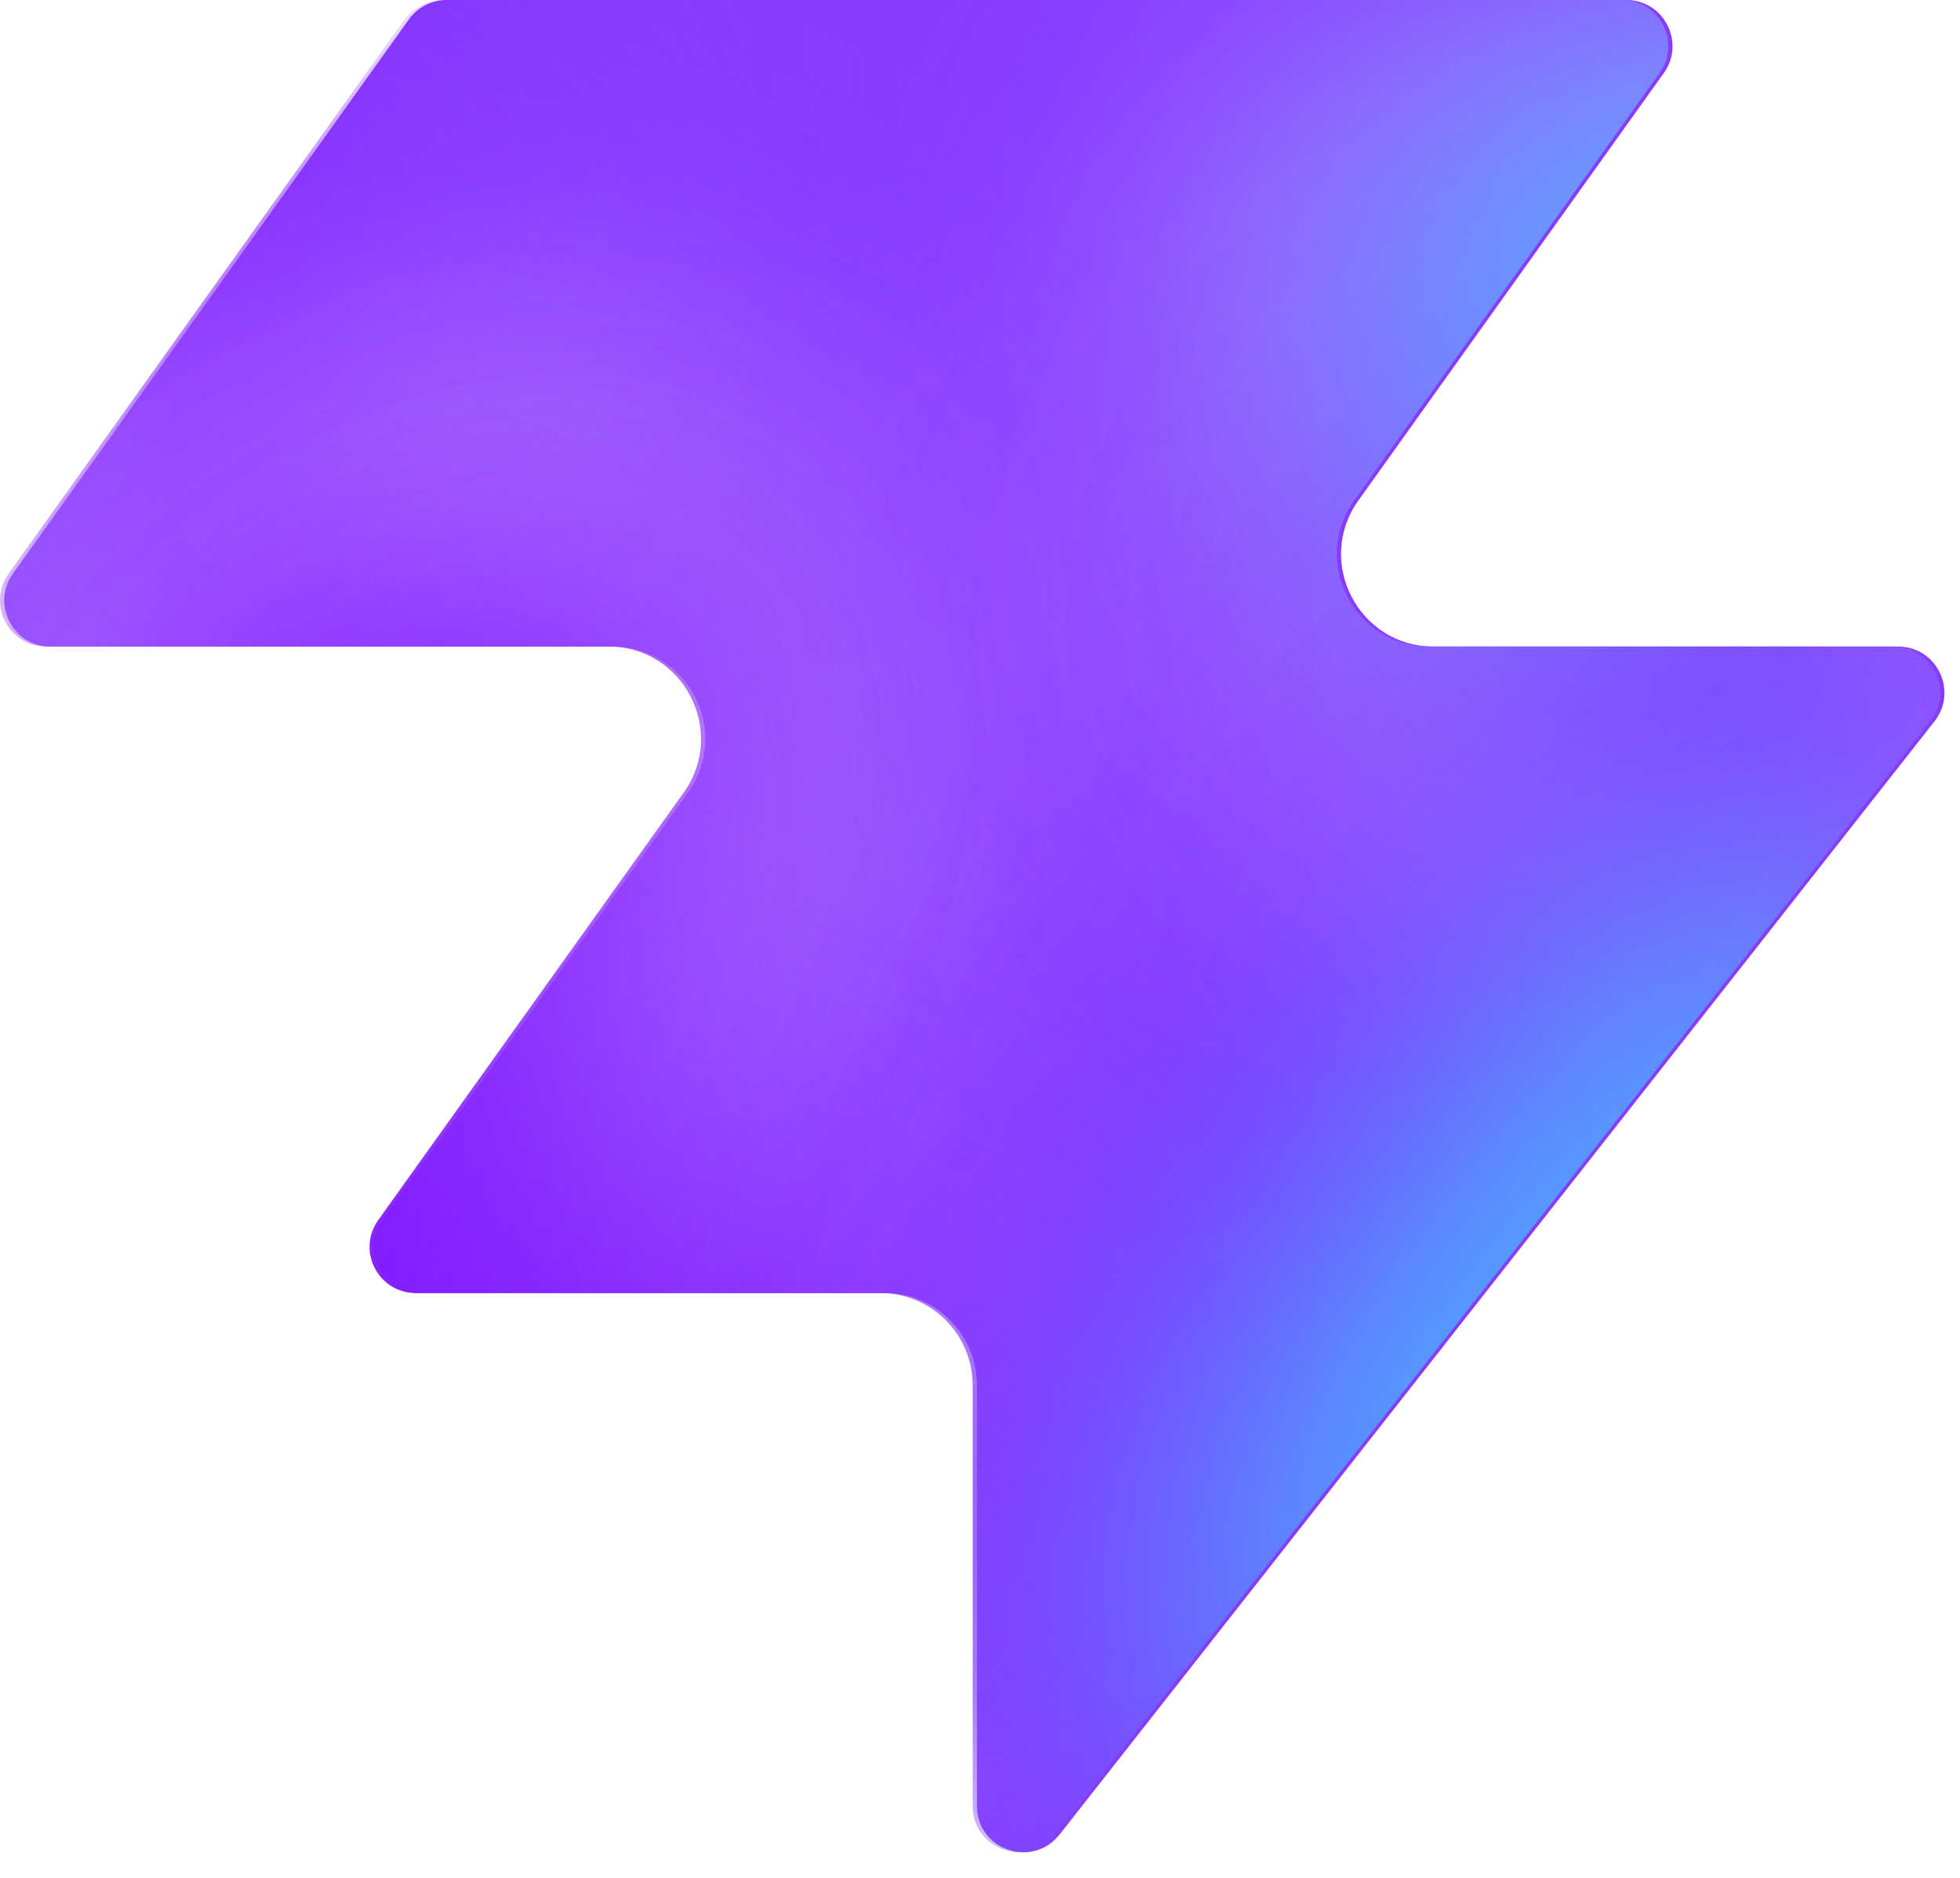
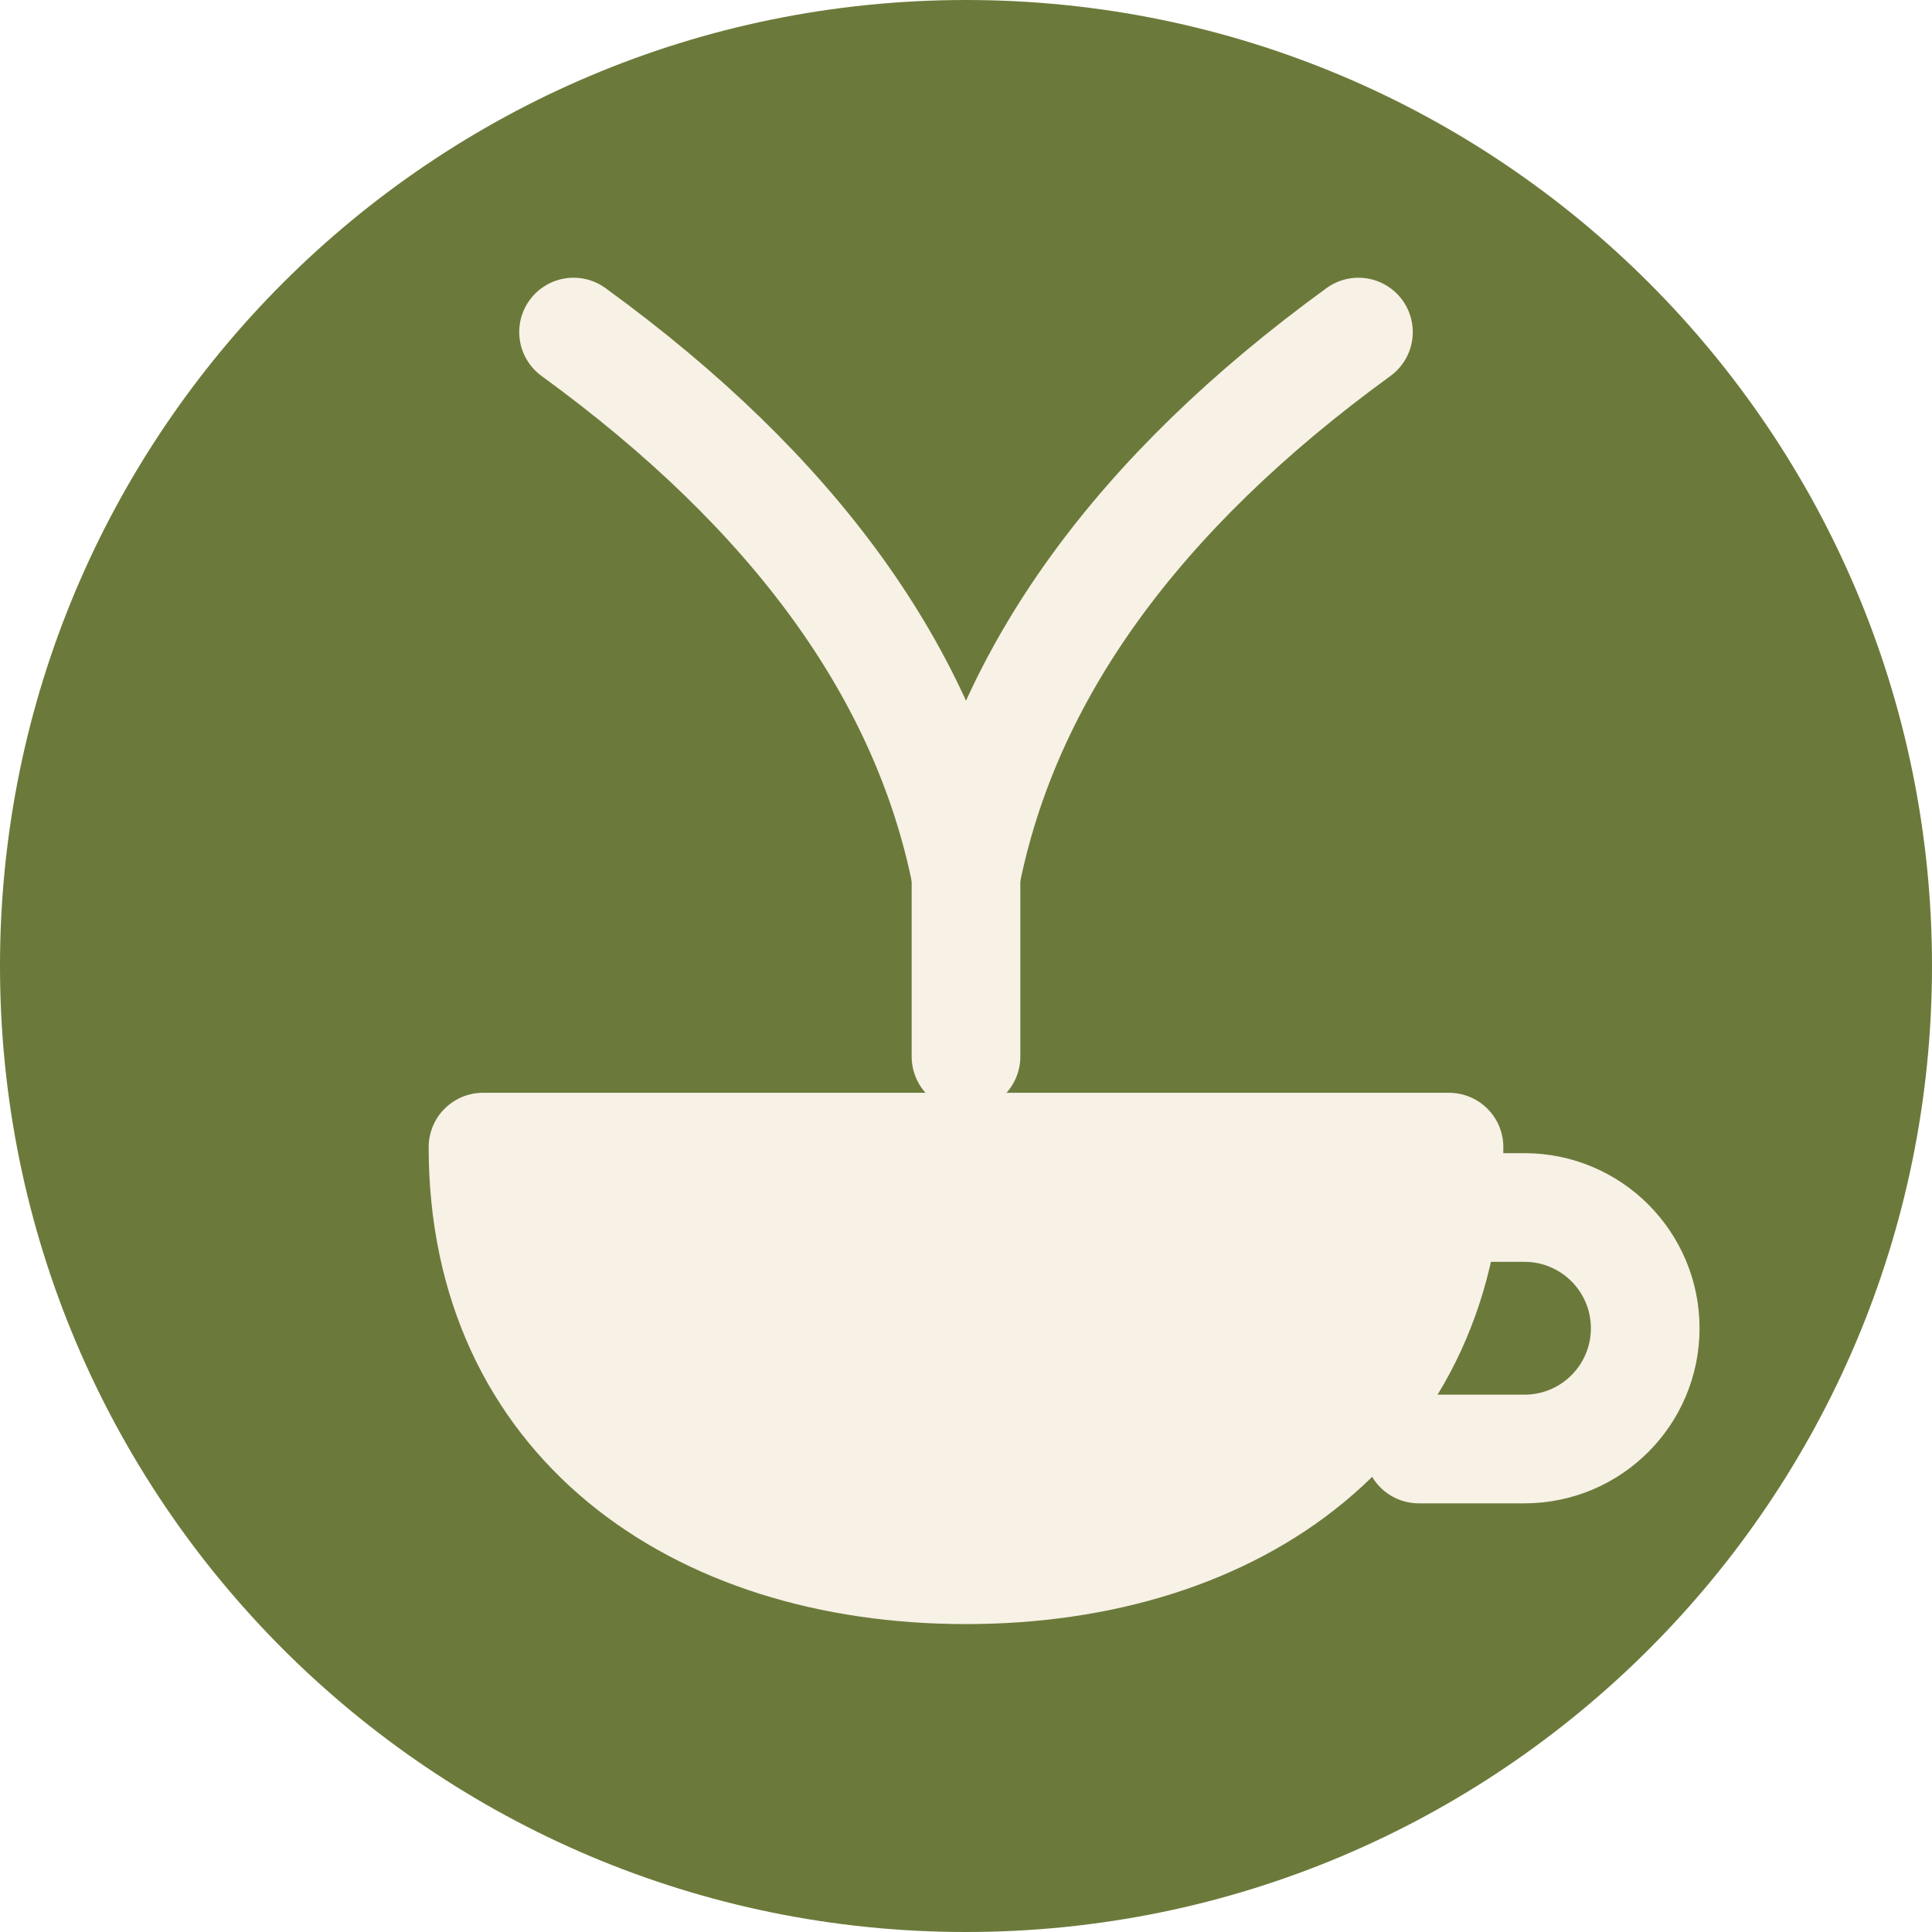
- <svg xmlns="http://www.w3.org/2000/svg" width="48" height="46" fill="none" viewBox="0 0 48 46">
-   <path fill="#863bff" d="M25.946 44.938c-.664.845-2.021.375-2.021-.698V33.937a2.26 2.26 0 0 0-2.262-2.262H10.287c-.92 0-1.456-1.04-.92-1.788l7.48-10.471c1.07-1.497 0-3.578-1.842-3.578H1.237c-.92 0-1.456-1.04-.92-1.788L10.013.474c.214-.297.556-.474.92-.474h28.894c.92 0 1.456 1.04.92 1.788l-7.48 10.471c-1.07 1.498 0 3.579 1.842 3.579h11.377c.943 0 1.473 1.088.89 1.83L25.947 44.94z" style="fill:#863bff;fill:color(display-p3 .525 .23 1);fill-opacity:1" />
-   <mask id="a" width="48" height="46" x="0" y="0" maskUnits="userSpaceOnUse" style="mask-type:alpha">
-     <path fill="#000" d="M25.842 44.938c-.664.844-2.021.375-2.021-.698V33.937a2.26 2.26 0 0 0-2.262-2.262H10.183c-.92 0-1.456-1.04-.92-1.788l7.48-10.471c1.07-1.498 0-3.579-1.842-3.579H1.133c-.92 0-1.456-1.04-.92-1.787L9.91.473c.214-.297.556-.474.92-.474h28.894c.92 0 1.456 1.04.92 1.788l-7.48 10.471c-1.07 1.498 0 3.578 1.842 3.578h11.377c.943 0 1.473 1.088.89 1.832L25.843 44.94z" style="fill:#000;fill-opacity:1" />
-   </mask>
-   <g mask="url(#a)">
-     <g filter="url(#b)">
-       <ellipse cx="5.508" cy="14.704" fill="#ede6ff" rx="5.508" ry="14.704" style="fill:#ede6ff;fill:color(display-p3 .927 .903 1);fill-opacity:1" transform="matrix(.00324 1 1 -.00324 -4.47 31.516)" />
-     </g>
-     <g filter="url(#c)">
-       <ellipse cx="10.399" cy="29.851" fill="#ede6ff" rx="10.399" ry="29.851" style="fill:#ede6ff;fill:color(display-p3 .927 .903 1);fill-opacity:1" transform="matrix(.00324 1 1 -.00324 -39.328 7.883)" />
-     </g>
-     <g filter="url(#d)">
-       <ellipse cx="5.508" cy="30.487" fill="#7e14ff" rx="5.508" ry="30.487" style="fill:#7e14ff;fill:color(display-p3 .492 .077 1);fill-opacity:1" transform="rotate(89.814 -25.913 -14.639)scale(1 -1)" />
-     </g>
-     <g filter="url(#e)">
-       <ellipse cx="5.508" cy="30.599" fill="#7e14ff" rx="5.508" ry="30.599" style="fill:#7e14ff;fill:color(display-p3 .492 .077 1);fill-opacity:1" transform="rotate(89.814 -32.644 -3.334)scale(1 -1)" />
-     </g>
-     <g filter="url(#f)">
-       <ellipse cx="5.508" cy="30.599" fill="#7e14ff" rx="5.508" ry="30.599" style="fill:#7e14ff;fill:color(display-p3 .492 .077 1);fill-opacity:1" transform="matrix(.00324 1 1 -.00324 -34.34 30.47)" />
-     </g>
-     <g filter="url(#g)">
-       <ellipse cx="14.072" cy="22.078" fill="#ede6ff" rx="14.072" ry="22.078" style="fill:#ede6ff;fill:color(display-p3 .927 .903 1);fill-opacity:1" transform="rotate(93.35 24.506 48.493)scale(-1 1)" />
-     </g>
-     <g filter="url(#h)">
-       <ellipse cx="3.47" cy="21.501" fill="#7e14ff" rx="3.47" ry="21.501" style="fill:#7e14ff;fill:color(display-p3 .492 .077 1);fill-opacity:1" transform="rotate(89.009 28.708 47.59)scale(-1 1)" />
-     </g>
-     <g filter="url(#i)">
-       <ellipse cx="3.47" cy="21.501" fill="#7e14ff" rx="3.47" ry="21.501" style="fill:#7e14ff;fill:color(display-p3 .492 .077 1);fill-opacity:1" transform="rotate(89.009 28.708 47.59)scale(-1 1)" />
-     </g>
-     <g filter="url(#j)">
-       <ellipse cx=".387" cy="8.972" fill="#7e14ff" rx="4.407" ry="29.108" style="fill:#7e14ff;fill:color(display-p3 .492 .077 1);fill-opacity:1" transform="rotate(39.51 .387 8.972)" />
-     </g>
-     <g filter="url(#k)">
-       <ellipse cx="47.523" cy="-6.092" fill="#7e14ff" rx="4.407" ry="29.108" style="fill:#7e14ff;fill:color(display-p3 .492 .077 1);fill-opacity:1" transform="rotate(37.892 47.523 -6.092)" />
-     </g>
-     <g filter="url(#l)">
-       <ellipse cx="41.412" cy="6.333" fill="#47bfff" rx="5.971" ry="9.665" style="fill:#47bfff;fill:color(display-p3 .28 .748 1);fill-opacity:1" transform="rotate(37.892 41.412 6.333)" />
-     </g>
-     <g filter="url(#m)">
-       <ellipse cx="-1.879" cy="38.332" fill="#7e14ff" rx="4.407" ry="29.108" style="fill:#7e14ff;fill:color(display-p3 .492 .077 1);fill-opacity:1" transform="rotate(37.892 -1.88 38.332)" />
-     </g>
-     <g filter="url(#n)">
-       <ellipse cx="-1.879" cy="38.332" fill="#7e14ff" rx="4.407" ry="29.108" style="fill:#7e14ff;fill:color(display-p3 .492 .077 1);fill-opacity:1" transform="rotate(37.892 -1.88 38.332)" />
-     </g>
-     <g filter="url(#o)">
-       <ellipse cx="35.651" cy="29.907" fill="#7e14ff" rx="4.407" ry="29.108" style="fill:#7e14ff;fill:color(display-p3 .492 .077 1);fill-opacity:1" transform="rotate(37.892 35.651 29.907)" />
-     </g>
-     <g filter="url(#p)">
-       <ellipse cx="38.418" cy="32.4" fill="#47bfff" rx="5.971" ry="15.297" style="fill:#47bfff;fill:color(display-p3 .28 .748 1);fill-opacity:1" transform="rotate(37.892 38.418 32.4)" />
-     </g>
+ <svg xmlns="http://www.w3.org/2000/svg" viewBox="0 0 64 64">
+   <circle cx="32" cy="32" r="32" fill="#6b7a3a" />
+   <g fill="none" stroke="#f7f1e6" stroke-width="3.6" stroke-linecap="round" stroke-linejoin="round">
+     <path d="M19 11q11 8 13 18" />
+     <path d="M45 11q-11 8-13 18" />
+     <path d="M32 29v6" />
+     <path d="M16 38h32c0 9-7 14-16 14s-16-5-16-14z" fill="#f7f1e6" />
+     <path d="M48 40h2.5a4 4 0 0 1 0 8H47" />
  </g>
-   <defs>
-     <filter id="b" width="60.045" height="41.654" x="-19.77" y="16.149" color-interpolation-filters="sRGB" filterUnits="userSpaceOnUse">
-       <feFlood flood-opacity="0" result="BackgroundImageFix" />
-       <feBlend in="SourceGraphic" in2="BackgroundImageFix" result="shape" />
-       <feGaussianBlur result="effect1_foregroundBlur_2002_17158" stdDeviation="7.659" />
-     </filter>
-     <filter id="c" width="90.34" height="51.437" x="-54.613" y="-7.533" color-interpolation-filters="sRGB" filterUnits="userSpaceOnUse">
-       <feFlood flood-opacity="0" result="BackgroundImageFix" />
-       <feBlend in="SourceGraphic" in2="BackgroundImageFix" result="shape" />
-       <feGaussianBlur result="effect1_foregroundBlur_2002_17158" stdDeviation="7.659" />
-     </filter>
-     <filter id="d" width="79.355" height="29.4" x="-49.64" y="2.03" color-interpolation-filters="sRGB" filterUnits="userSpaceOnUse">
-       <feFlood flood-opacity="0" result="BackgroundImageFix" />
-       <feBlend in="SourceGraphic" in2="BackgroundImageFix" result="shape" />
-       <feGaussianBlur result="effect1_foregroundBlur_2002_17158" stdDeviation="4.596" />
-     </filter>
-     <filter id="e" width="79.579" height="29.4" x="-45.045" y="20.029" color-interpolation-filters="sRGB" filterUnits="userSpaceOnUse">
-       <feFlood flood-opacity="0" result="BackgroundImageFix" />
-       <feBlend in="SourceGraphic" in2="BackgroundImageFix" result="shape" />
-       <feGaussianBlur result="effect1_foregroundBlur_2002_17158" stdDeviation="4.596" />
-     </filter>
-     <filter id="f" width="79.579" height="29.4" x="-43.513" y="21.178" color-interpolation-filters="sRGB" filterUnits="userSpaceOnUse">
-       <feFlood flood-opacity="0" result="BackgroundImageFix" />
-       <feBlend in="SourceGraphic" in2="BackgroundImageFix" result="shape" />
-       <feGaussianBlur result="effect1_foregroundBlur_2002_17158" stdDeviation="4.596" />
-     </filter>
-     <filter id="g" width="74.749" height="58.852" x="15.756" y="-17.901" color-interpolation-filters="sRGB" filterUnits="userSpaceOnUse">
-       <feFlood flood-opacity="0" result="BackgroundImageFix" />
-       <feBlend in="SourceGraphic" in2="BackgroundImageFix" result="shape" />
-       <feGaussianBlur result="effect1_foregroundBlur_2002_17158" stdDeviation="7.659" />
-     </filter>
-     <filter id="h" width="61.377" height="25.362" x="23.548" y="2.284" color-interpolation-filters="sRGB" filterUnits="userSpaceOnUse">
-       <feFlood flood-opacity="0" result="BackgroundImageFix" />
-       <feBlend in="SourceGraphic" in2="BackgroundImageFix" result="shape" />
-       <feGaussianBlur result="effect1_foregroundBlur_2002_17158" stdDeviation="4.596" />
-     </filter>
-     <filter id="i" width="61.377" height="25.362" x="23.548" y="2.284" color-interpolation-filters="sRGB" filterUnits="userSpaceOnUse">
-       <feFlood flood-opacity="0" result="BackgroundImageFix" />
-       <feBlend in="SourceGraphic" in2="BackgroundImageFix" result="shape" />
-       <feGaussianBlur result="effect1_foregroundBlur_2002_17158" stdDeviation="4.596" />
-     </filter>
-     <filter id="j" width="56.045" height="63.649" x="-27.636" y="-22.853" color-interpolation-filters="sRGB" filterUnits="userSpaceOnUse">
-       <feFlood flood-opacity="0" result="BackgroundImageFix" />
-       <feBlend in="SourceGraphic" in2="BackgroundImageFix" result="shape" />
-       <feGaussianBlur result="effect1_foregroundBlur_2002_17158" stdDeviation="4.596" />
-     </filter>
-     <filter id="k" width="54.814" height="64.646" x="20.116" y="-38.415" color-interpolation-filters="sRGB" filterUnits="userSpaceOnUse">
-       <feFlood flood-opacity="0" result="BackgroundImageFix" />
-       <feBlend in="SourceGraphic" in2="BackgroundImageFix" result="shape" />
-       <feGaussianBlur result="effect1_foregroundBlur_2002_17158" stdDeviation="4.596" />
-     </filter>
-     <filter id="l" width="33.541" height="35.313" x="24.641" y="-11.323" color-interpolation-filters="sRGB" filterUnits="userSpaceOnUse">
-       <feFlood flood-opacity="0" result="BackgroundImageFix" />
-       <feBlend in="SourceGraphic" in2="BackgroundImageFix" result="shape" />
-       <feGaussianBlur result="effect1_foregroundBlur_2002_17158" stdDeviation="4.596" />
-     </filter>
-     <filter id="m" width="54.814" height="64.646" x="-29.286" y="6.009" color-interpolation-filters="sRGB" filterUnits="userSpaceOnUse">
-       <feFlood flood-opacity="0" result="BackgroundImageFix" />
-       <feBlend in="SourceGraphic" in2="BackgroundImageFix" result="shape" />
-       <feGaussianBlur result="effect1_foregroundBlur_2002_17158" stdDeviation="4.596" />
-     </filter>
-     <filter id="n" width="54.814" height="64.646" x="-29.286" y="6.009" color-interpolation-filters="sRGB" filterUnits="userSpaceOnUse">
-       <feFlood flood-opacity="0" result="BackgroundImageFix" />
-       <feBlend in="SourceGraphic" in2="BackgroundImageFix" result="shape" />
-       <feGaussianBlur result="effect1_foregroundBlur_2002_17158" stdDeviation="4.596" />
-     </filter>
-     <filter id="o" width="54.814" height="64.646" x="8.244" y="-2.416" color-interpolation-filters="sRGB" filterUnits="userSpaceOnUse">
-       <feFlood flood-opacity="0" result="BackgroundImageFix" />
-       <feBlend in="SourceGraphic" in2="BackgroundImageFix" result="shape" />
-       <feGaussianBlur result="effect1_foregroundBlur_2002_17158" stdDeviation="4.596" />
-     </filter>
-     <filter id="p" width="39.409" height="43.623" x="18.713" y="10.588" color-interpolation-filters="sRGB" filterUnits="userSpaceOnUse">
-       <feFlood flood-opacity="0" result="BackgroundImageFix" />
-       <feBlend in="SourceGraphic" in2="BackgroundImageFix" result="shape" />
-       <feGaussianBlur result="effect1_foregroundBlur_2002_17158" stdDeviation="4.596" />
-     </filter>
-   </defs>
</svg>
